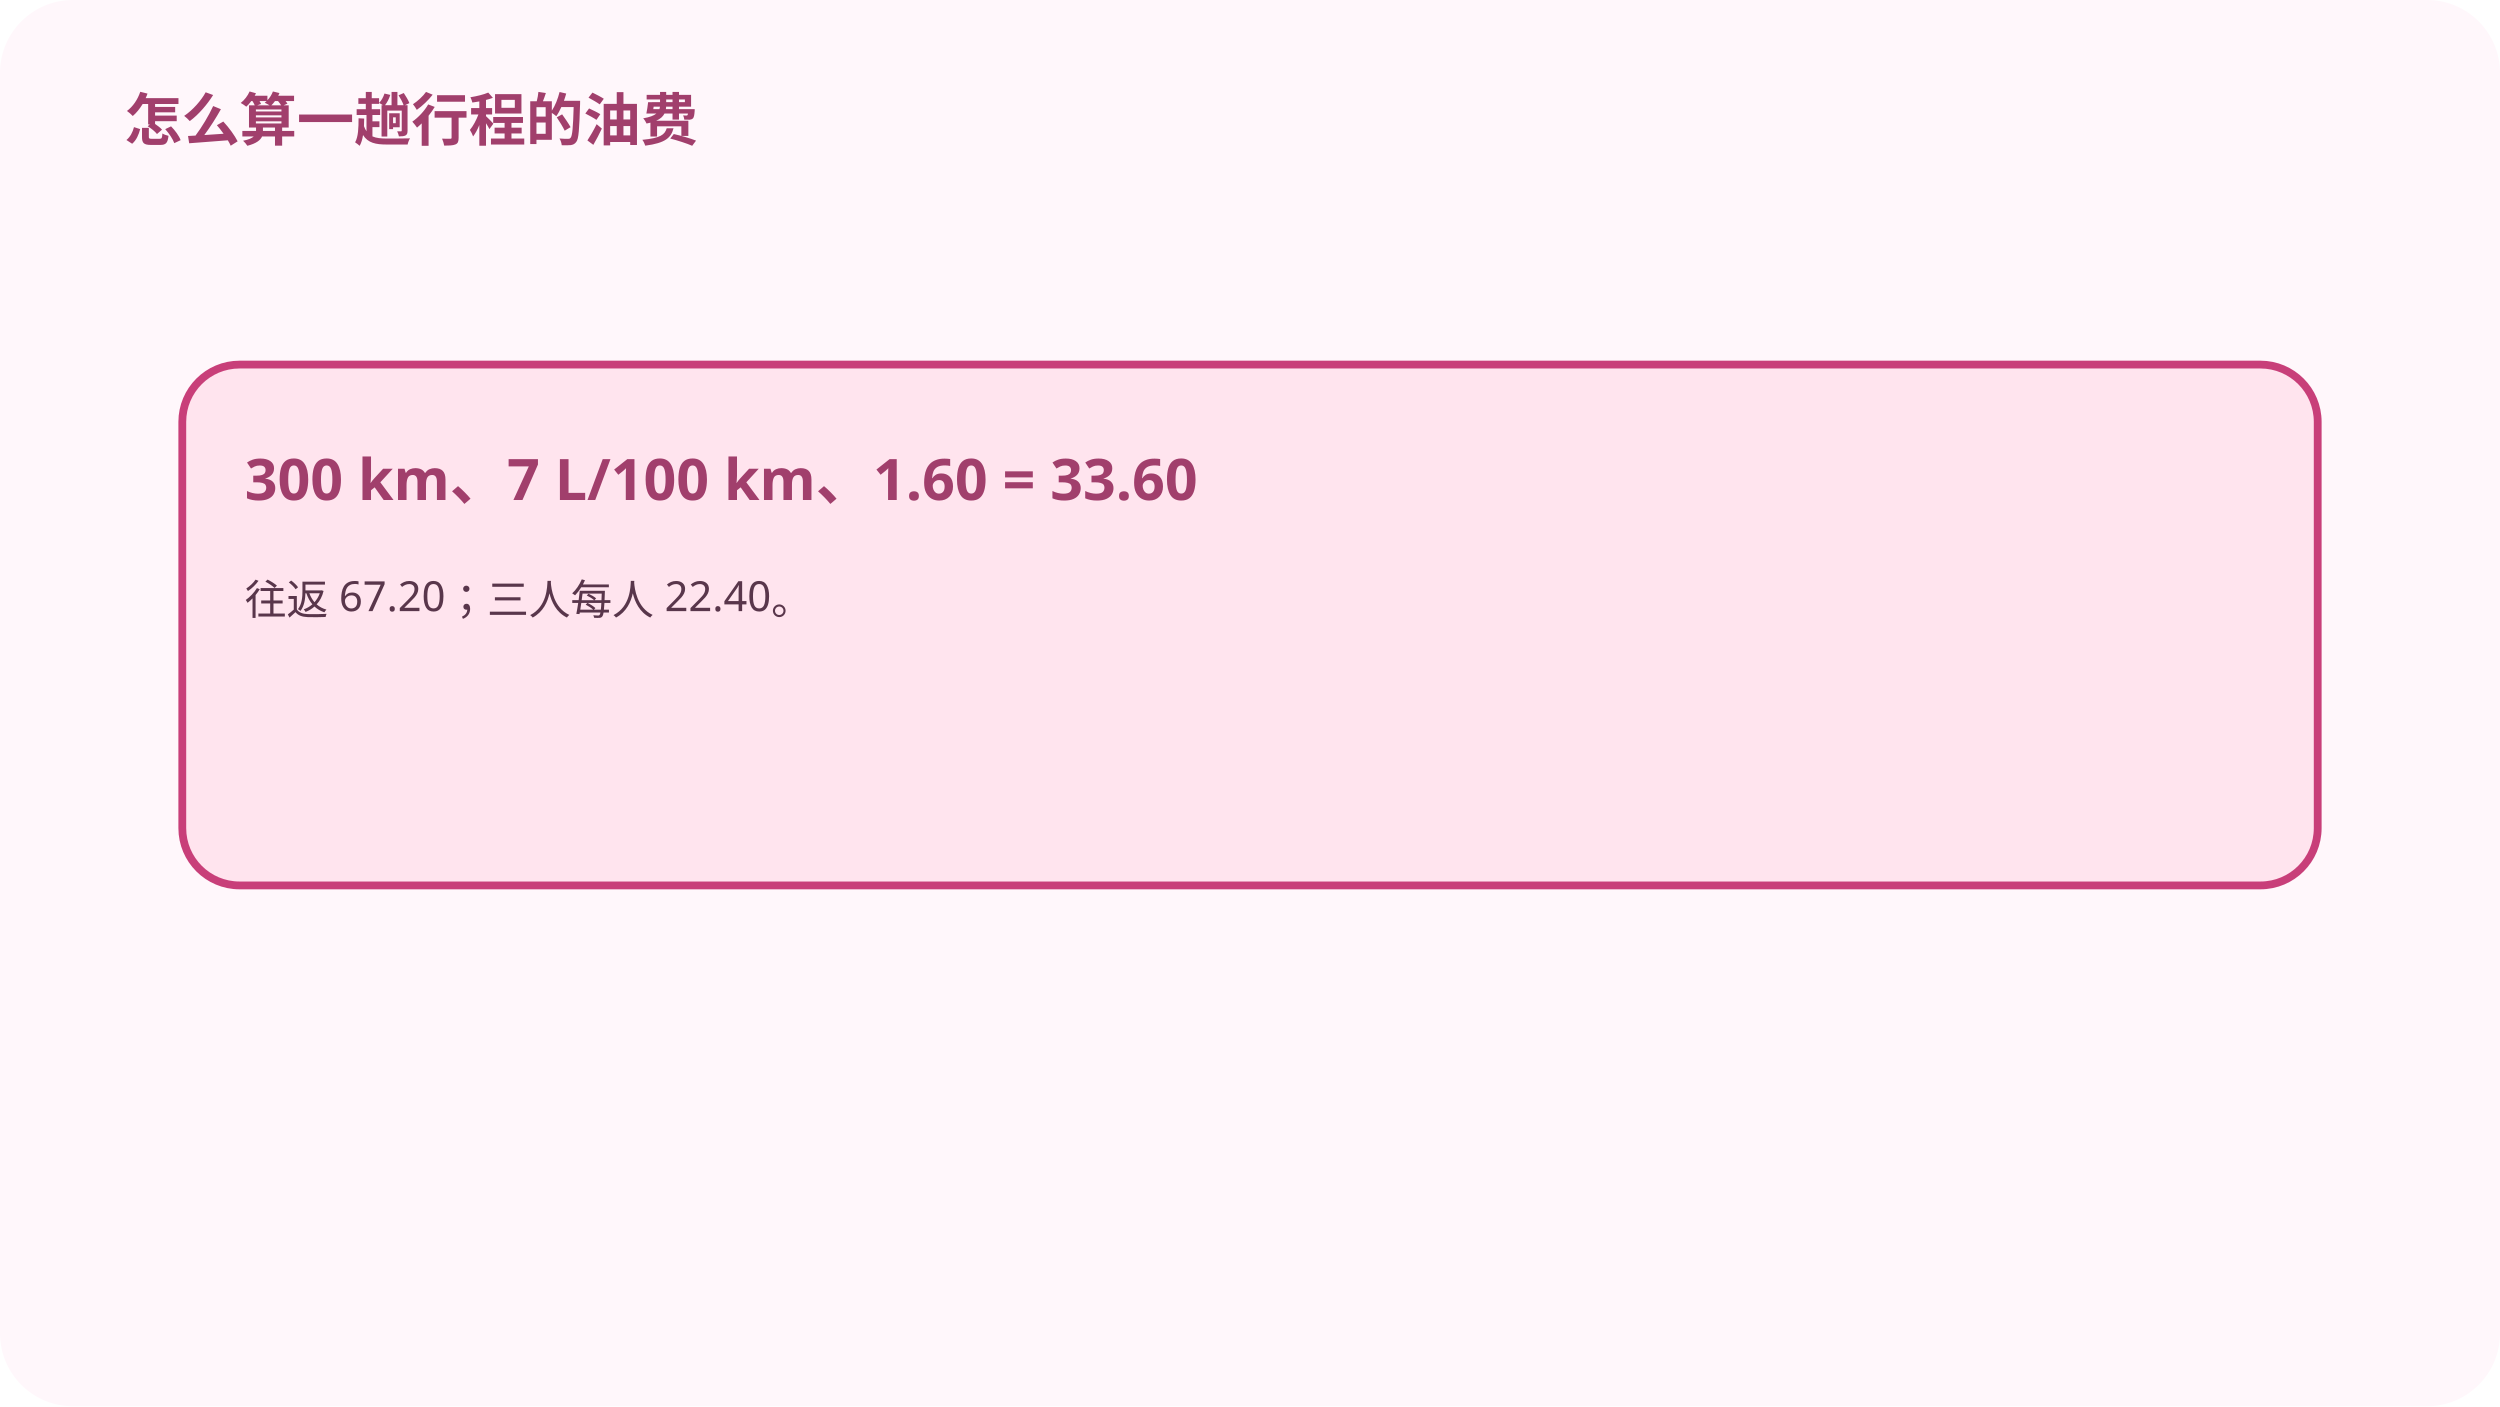
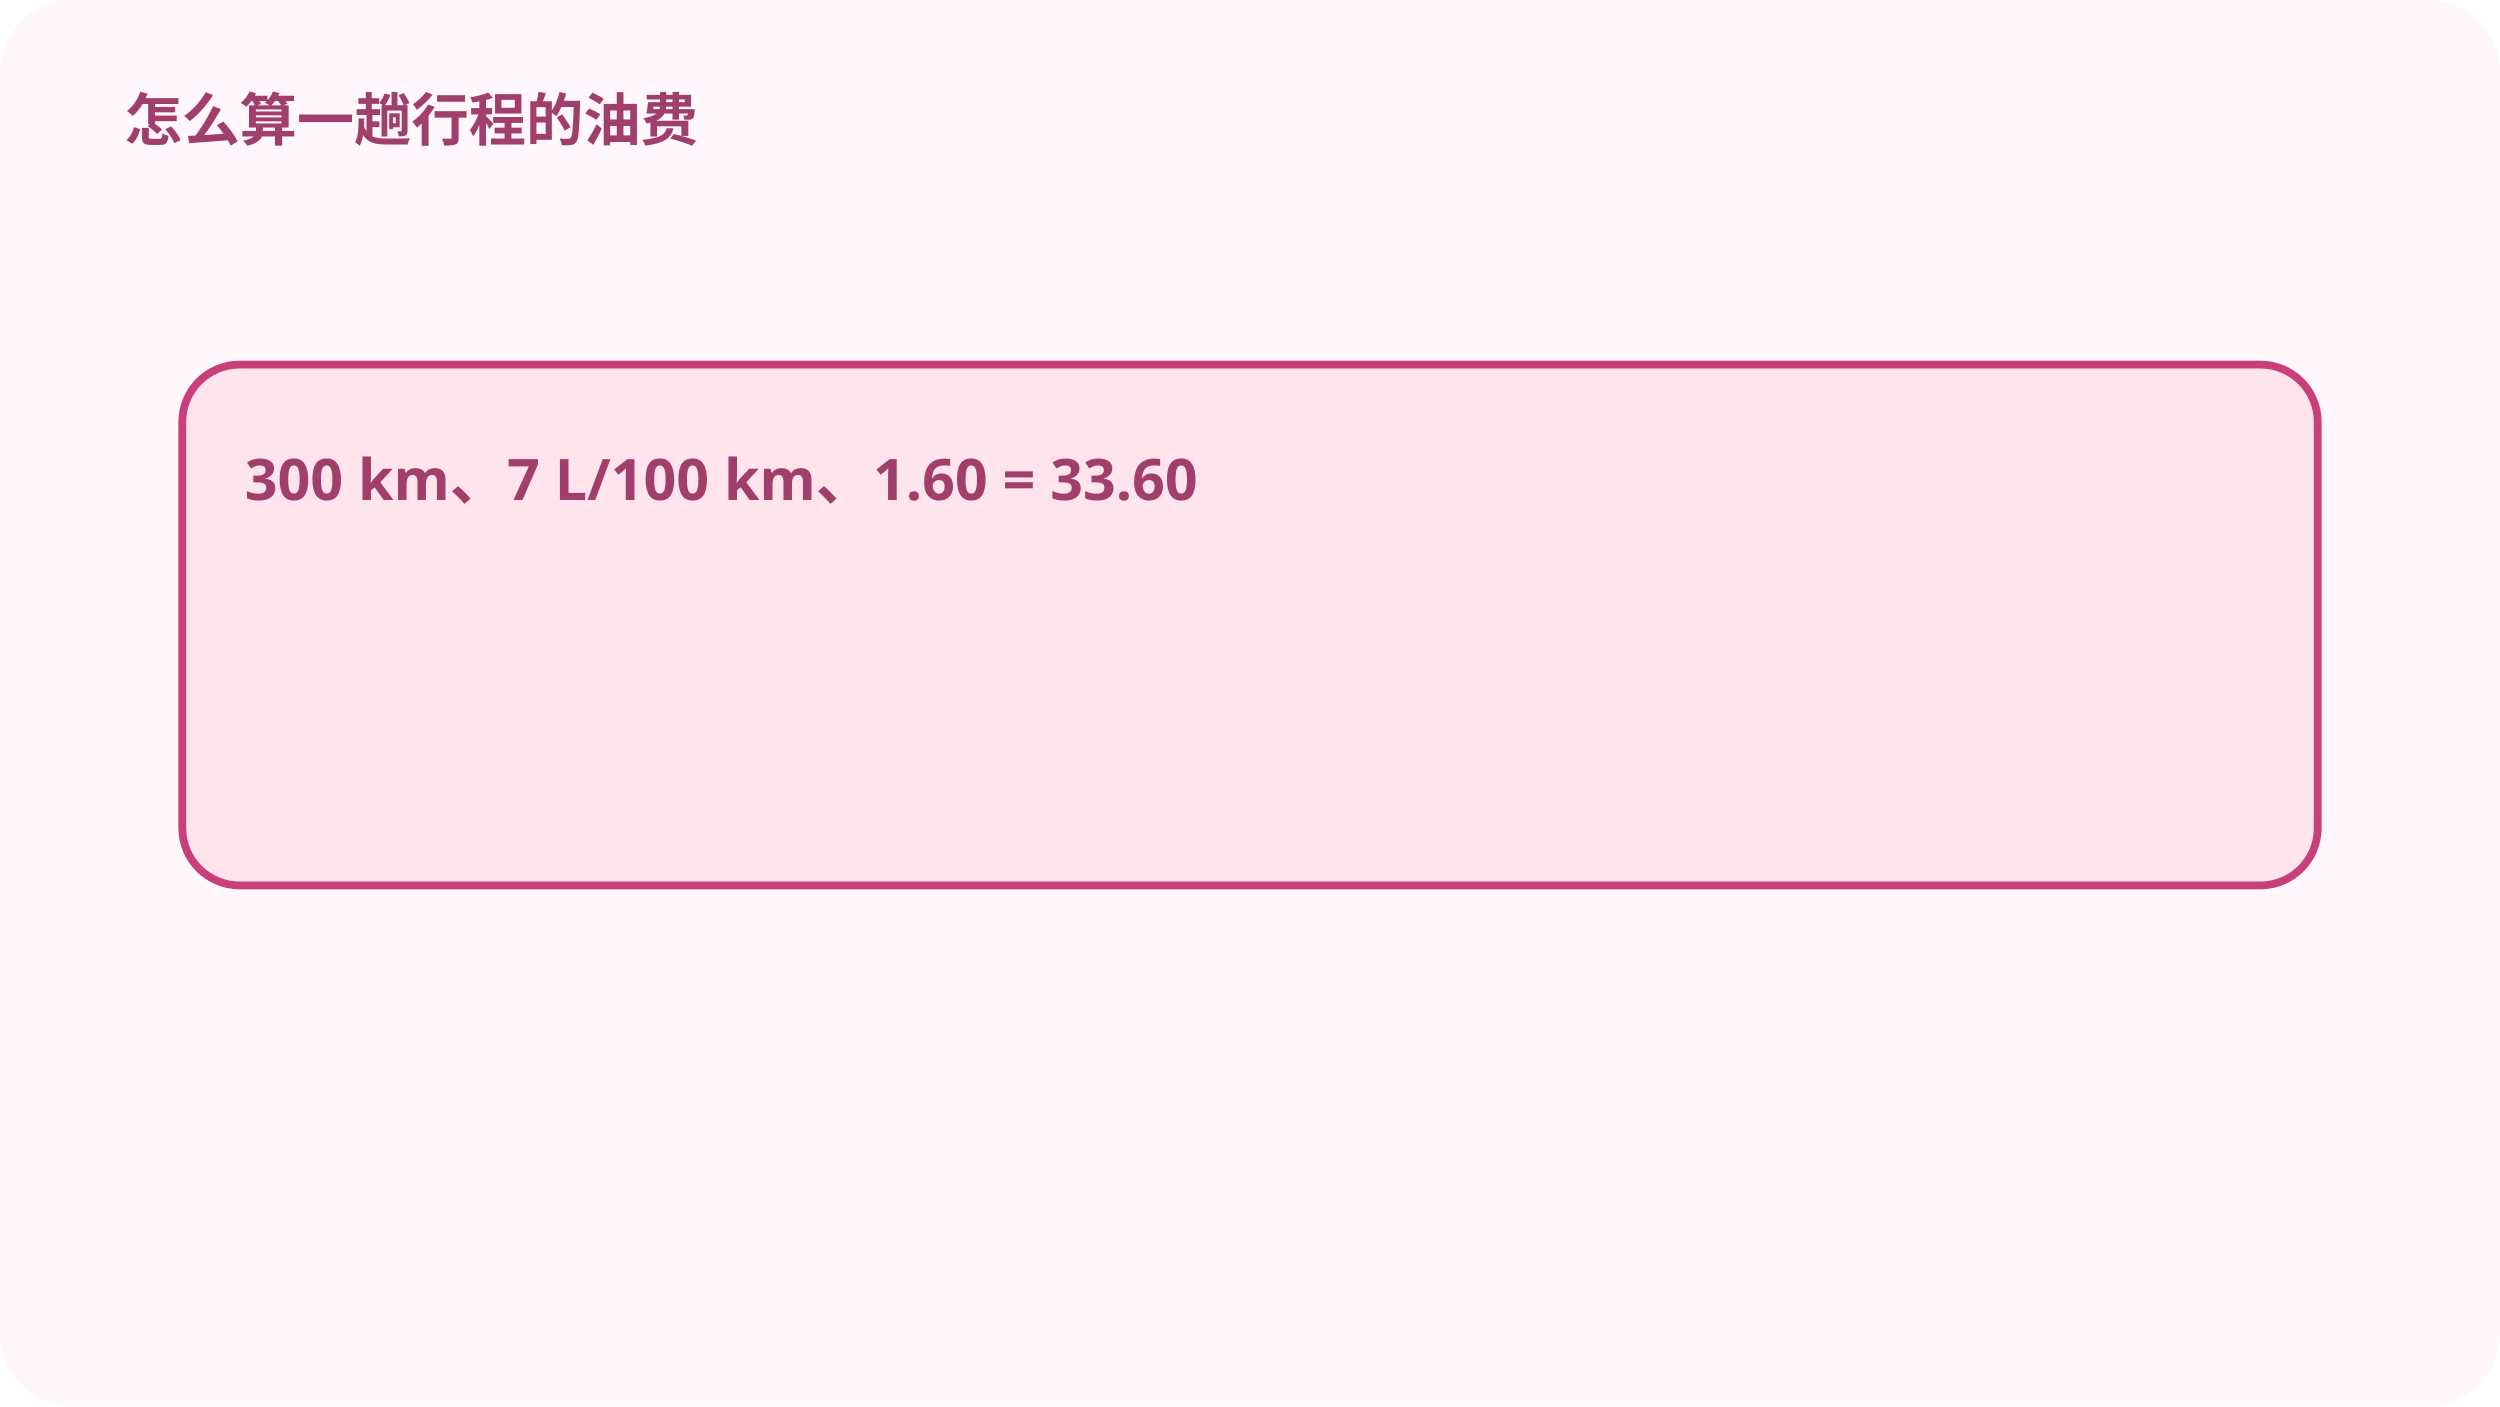
<svg xmlns="http://www.w3.org/2000/svg" viewBox="0 0 960 540" role="img" aria-label="300 km、7 L/100 km、1.60 = 33.60">
  <rect width="960" height="540" rx="28" fill="#fff7fb" />
  <text x="48" y="54" fill="#a13f6c" font-size="22" font-weight="800" font-family="system-ui,'PingFang SC','Noto Sans SC','Hiragino Sans',sans-serif">怎么算一趟行程的油费</text>
  <rect x="70" y="140" width="820" height="200" rx="22" fill="#ffe4ee" stroke="#c83f79" stroke-width="3" />
  <text x="94" y="192" fill="#a13f6c" font-size="22" font-weight="700" font-family="system-ui,'PingFang SC','Noto Sans SC','Hiragino Sans',sans-serif">300 km、7 L/100 km、1.60 = 33.60</text>
-   <text x="94" y="236" fill="#59364b" font-size="16" font-family="system-ui,'PingFang SC','Noto Sans SC','Hiragino Sans',sans-serif">往返 67.20；三人每人 22.40。</text>
+   <text x="94" y="236" fill="#59364b" font-size="16" font-family="system-ui,'PingFang SC','Noto Sans SC','Hiragino Sans',sans-serif" />
</svg>
